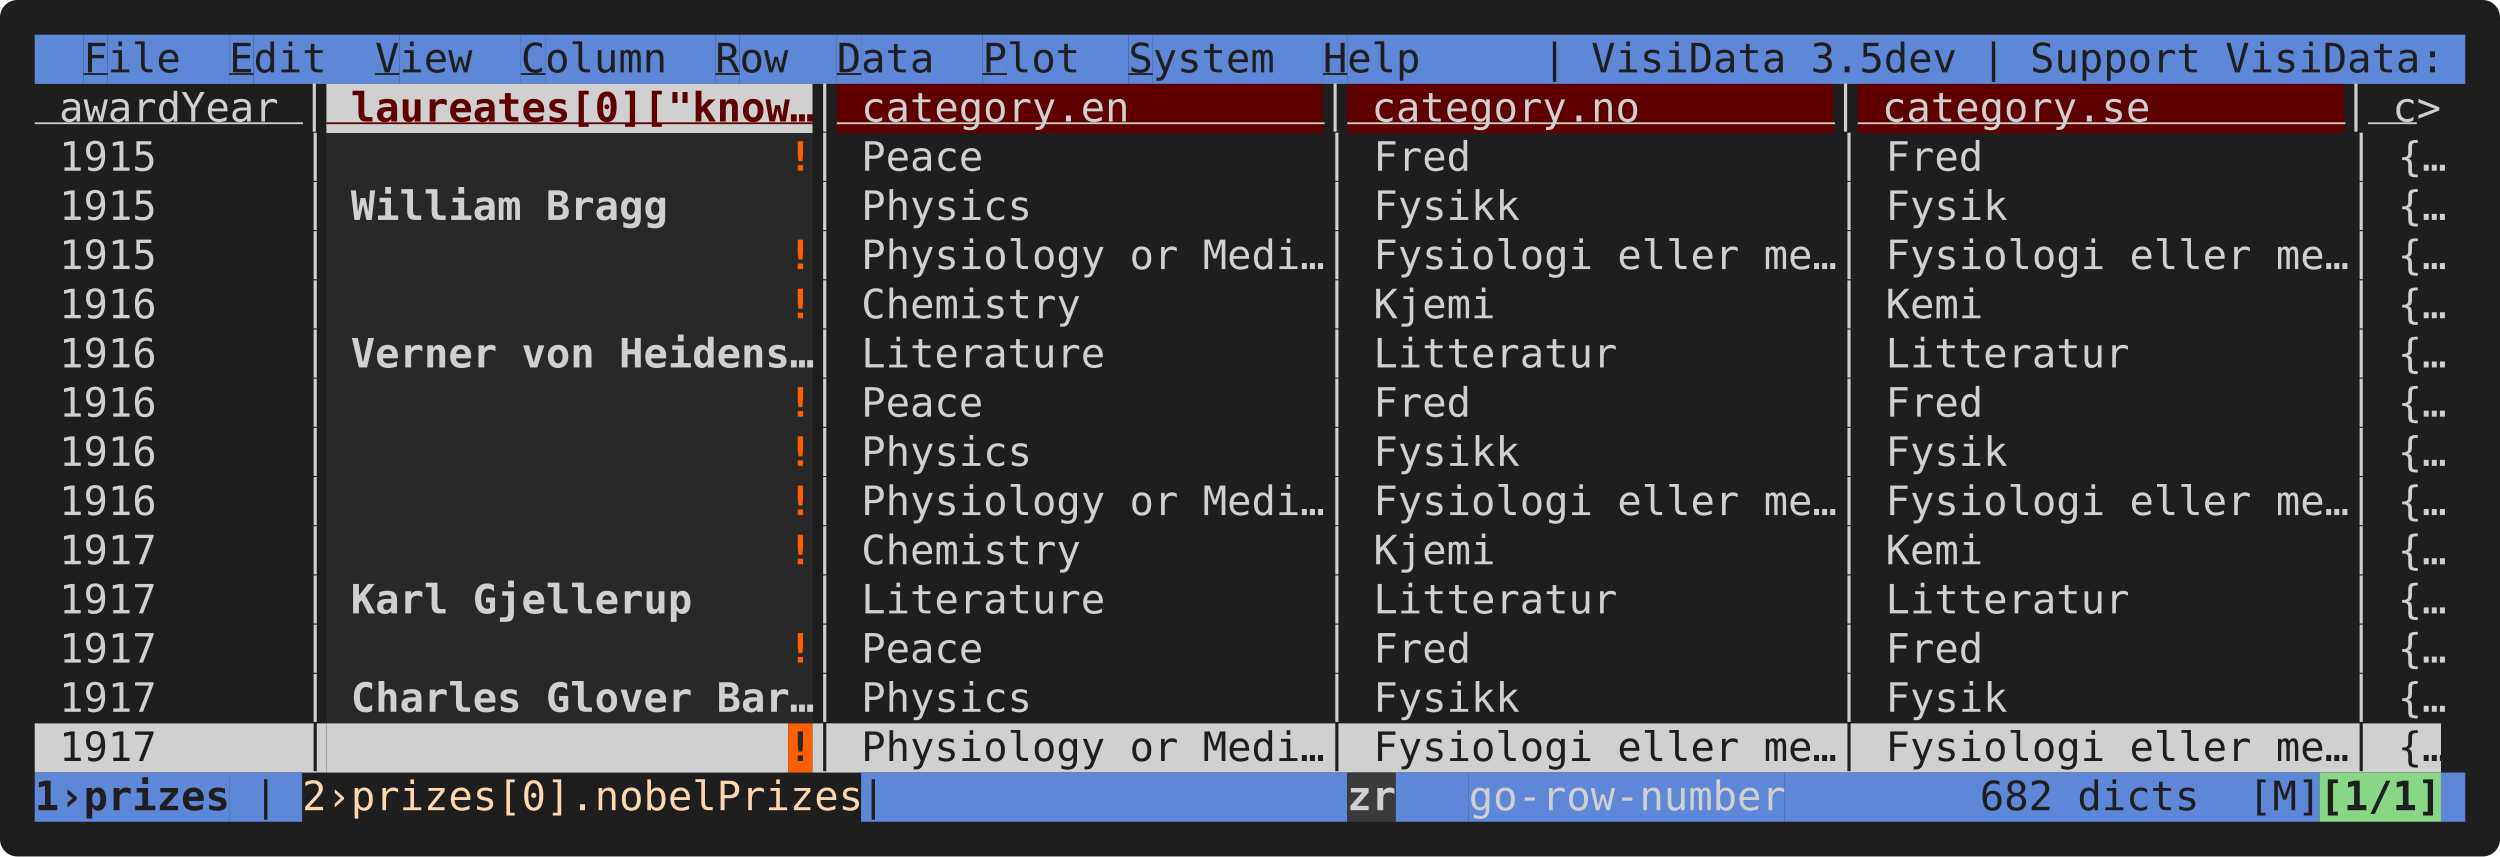
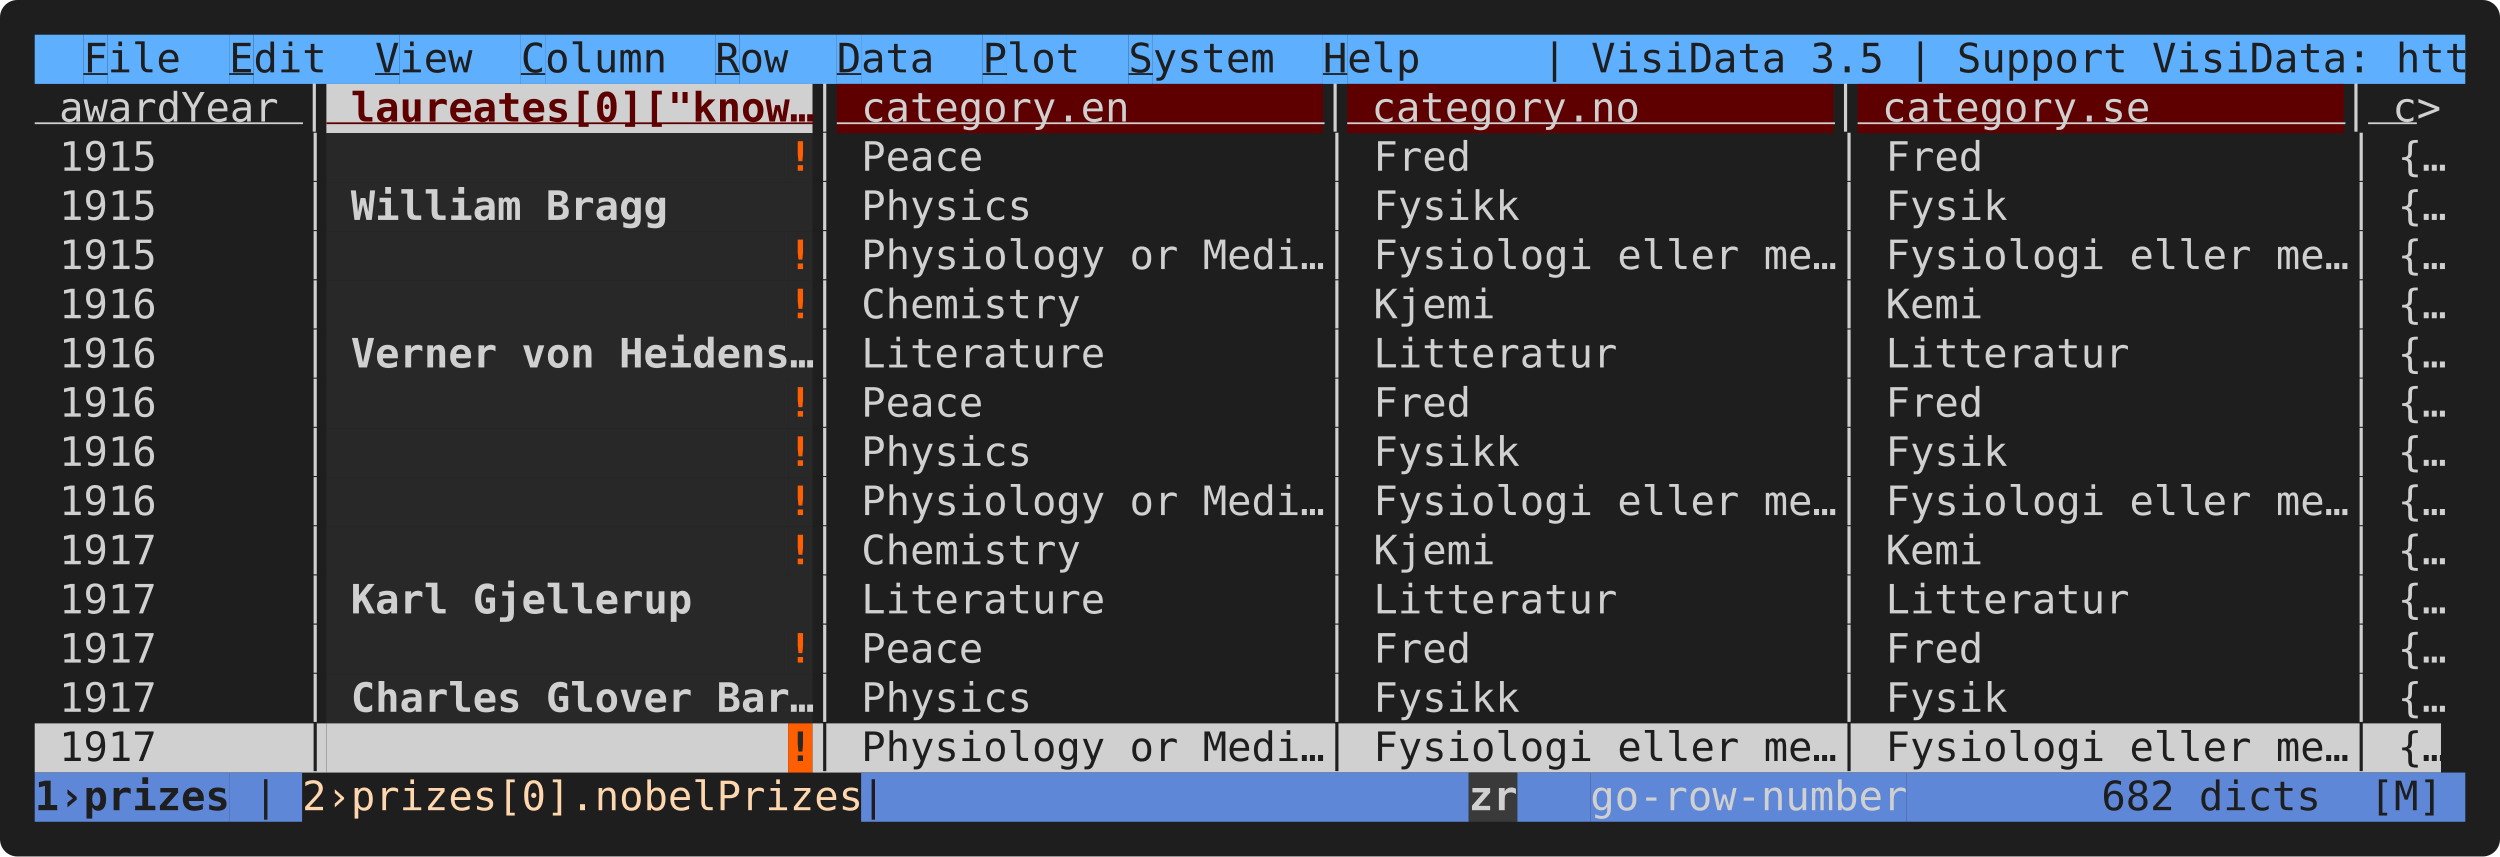
<svg xmlns="http://www.w3.org/2000/svg" width="864" height="296" viewBox="0 0 864.0 296" role="img">
  <rect width="100%" height="100%" rx="6" fill="#1e1e1e" />
-   <rect x="12.0" y="12" width="16.8" height="17" fill="#5f87d7" />
-   <rect x="28.8" y="12" width="8.4" height="17" fill="#5f87d7" />
-   <rect x="37.2" y="12" width="42.0" height="17" fill="#5f87d7" />
-   <rect x="79.2" y="12" width="8.4" height="17" fill="#5f87d7" />
-   <rect x="87.6" y="12" width="42.0" height="17" fill="#5f87d7" />
-   <rect x="129.6" y="12" width="8.4" height="17" fill="#5f87d7" />
-   <rect x="138.0" y="12" width="42.0" height="17" fill="#5f87d7" />
-   <rect x="180.0" y="12" width="8.4" height="17" fill="#5f87d7" />
-   <rect x="188.4" y="12" width="58.8" height="17" fill="#5f87d7" />
-   <rect x="247.2" y="12" width="8.4" height="17" fill="#5f87d7" />
-   <rect x="255.6" y="12" width="33.6" height="17" fill="#5f87d7" />
-   <rect x="289.2" y="12" width="8.4" height="17" fill="#5f87d7" />
-   <rect x="297.6" y="12" width="42.0" height="17" fill="#5f87d7" />
-   <rect x="339.6" y="12" width="8.4" height="17" fill="#5f87d7" />
-   <rect x="348.0" y="12" width="42.0" height="17" fill="#5f87d7" />
-   <rect x="390.0" y="12" width="8.4" height="17" fill="#5f87d7" />
-   <rect x="398.4" y="12" width="58.8" height="17" fill="#5f87d7" />
-   <rect x="457.2" y="12" width="8.4" height="17" fill="#5f87d7" />
-   <rect x="465.6" y="12" width="386.4" height="17" fill="#5f87d7" />
+   <rect x="12.0" y="12" width="16.8" height="17" fill="#5fafff" />
+   <rect x="28.8" y="12" width="8.4" height="17" fill="#5fafff" />
+   <rect x="37.2" y="12" width="42.0" height="17" fill="#5fafff" />
+   <rect x="79.2" y="12" width="8.4" height="17" fill="#5fafff" />
+   <rect x="87.6" y="12" width="42.0" height="17" fill="#5fafff" />
+   <rect x="129.6" y="12" width="8.4" height="17" fill="#5fafff" />
+   <rect x="138.0" y="12" width="42.0" height="17" fill="#5fafff" />
+   <rect x="180.0" y="12" width="8.4" height="17" fill="#5fafff" />
+   <rect x="188.4" y="12" width="58.8" height="17" fill="#5fafff" />
+   <rect x="247.2" y="12" width="8.4" height="17" fill="#5fafff" />
+   <rect x="255.6" y="12" width="33.6" height="17" fill="#5fafff" />
+   <rect x="289.2" y="12" width="8.4" height="17" fill="#5fafff" />
+   <rect x="297.6" y="12" width="42.0" height="17" fill="#5fafff" />
+   <rect x="339.6" y="12" width="8.4" height="17" fill="#5fafff" />
+   <rect x="348.0" y="12" width="42.0" height="17" fill="#5fafff" />
+   <rect x="390.0" y="12" width="8.4" height="17" fill="#5fafff" />
+   <rect x="398.4" y="12" width="58.8" height="17" fill="#5fafff" />
+   <rect x="457.2" y="12" width="8.4" height="17" fill="#5fafff" />
+   <rect x="465.6" y="12" width="386.4" height="17" fill="#5fafff" />
  <rect x="112.8" y="29" width="168.0" height="17" fill="#d0d0d0" />
  <rect x="289.2" y="29" width="168.0" height="17" fill="#5f0000" />
  <rect x="465.6" y="29" width="168.0" height="17" fill="#5f0000" />
  <rect x="642.0" y="29" width="168.0" height="17" fill="#5f0000" />
  <rect x="112.8" y="46" width="159.6" height="17" fill="#282828" />
  <rect x="272.4" y="46" width="8.4" height="17" fill="#282828" />
  <rect x="112.8" y="63" width="168.0" height="17" fill="#282828" />
  <rect x="112.8" y="80" width="159.6" height="17" fill="#282828" />
  <rect x="272.4" y="80" width="8.4" height="17" fill="#282828" />
  <rect x="112.8" y="97" width="159.6" height="17" fill="#282828" />
  <rect x="272.4" y="97" width="8.4" height="17" fill="#282828" />
  <rect x="112.8" y="114" width="168.0" height="17" fill="#282828" />
  <rect x="112.8" y="131" width="159.6" height="17" fill="#282828" />
  <rect x="272.4" y="131" width="8.4" height="17" fill="#282828" />
  <rect x="112.8" y="148" width="159.6" height="17" fill="#282828" />
  <rect x="272.4" y="148" width="8.4" height="17" fill="#282828" />
  <rect x="112.8" y="165" width="159.6" height="17" fill="#282828" />
  <rect x="272.4" y="165" width="8.4" height="17" fill="#282828" />
  <rect x="112.8" y="182" width="159.6" height="17" fill="#282828" />
  <rect x="272.4" y="182" width="8.4" height="17" fill="#282828" />
  <rect x="112.8" y="199" width="168.0" height="17" fill="#282828" />
  <rect x="112.8" y="216" width="159.6" height="17" fill="#282828" />
  <rect x="272.4" y="216" width="8.4" height="17" fill="#282828" />
  <rect x="112.8" y="233" width="168.0" height="17" fill="#282828" />
  <rect x="12.0" y="250" width="100.8" height="17" fill="#d0d0d0" />
  <rect x="112.8" y="250" width="159.6" height="17" fill="#d0d0d0" />
  <rect x="272.4" y="250" width="8.4" height="17" fill="#ff5f00" />
  <rect x="280.8" y="250" width="562.8" height="17" fill="#d0d0d0" />
  <rect x="12.0" y="267" width="67.2" height="17" fill="#5f87d7" />
  <rect x="79.2" y="267" width="25.2" height="17" fill="#5f87d7" />
-   <rect x="297.6" y="267" width="168.0" height="17" fill="#5f87d7" />
-   <rect x="465.6" y="267" width="16.8" height="17" fill="#3a3a3a" />
-   <rect x="482.4" y="267" width="25.2" height="17" fill="#5f87d7" />
-   <rect x="507.6" y="267" width="109.2" height="17" fill="#5f87d7" />
-   <rect x="616.8" y="267" width="184.8" height="17" fill="#5f87d7" />
-   <rect x="801.6" y="267" width="42.0" height="17" fill="#87d787" />
-   <rect x="843.6" y="267" width="8.4" height="17" fill="#5f87d7" />
+   <rect x="297.6" y="267" width="210.0" height="17" fill="#5f87d7" />
+   <rect x="507.6" y="267" width="16.8" height="17" fill="#3a3a3a" />
+   <rect x="524.4" y="267" width="25.2" height="17" fill="#5f87d7" />
+   <rect x="549.6" y="267" width="109.2" height="17" fill="#5f87d7" />
+   <rect x="658.8" y="267" width="193.2" height="17" fill="#5f87d7" />
  <g font-family="ui-monospace, SFMono-Regular, Menlo, Consolas, 'DejaVu Sans Mono', monospace" font-size="14" fill="#d0d0d0" lengthAdjust="spacingAndGlyphs" xml:space="preserve">
    <text x="28.8" y="25" textLength="8.4" fill="#1e1e1e" text-decoration="underline">F</text>
    <text x="37.2" y="25" textLength="42.0" fill="#1e1e1e">ile  </text>
    <text x="79.2" y="25" textLength="8.4" fill="#1e1e1e" text-decoration="underline">E</text>
    <text x="87.6" y="25" textLength="42.0" fill="#1e1e1e">dit  </text>
    <text x="129.6" y="25" textLength="8.4" fill="#1e1e1e" text-decoration="underline">V</text>
    <text x="138.0" y="25" textLength="42.0" fill="#1e1e1e">iew  </text>
    <text x="180.0" y="25" textLength="8.4" fill="#1e1e1e" text-decoration="underline">C</text>
    <text x="188.4" y="25" textLength="58.8" fill="#1e1e1e">olumn  </text>
    <text x="247.2" y="25" textLength="8.4" fill="#1e1e1e" text-decoration="underline">R</text>
    <text x="255.6" y="25" textLength="33.6" fill="#1e1e1e">ow  </text>
    <text x="289.2" y="25" textLength="8.4" fill="#1e1e1e" text-decoration="underline">D</text>
    <text x="297.6" y="25" textLength="42.0" fill="#1e1e1e">ata  </text>
    <text x="339.6" y="25" textLength="8.4" fill="#1e1e1e" text-decoration="underline">P</text>
    <text x="348.0" y="25" textLength="42.0" fill="#1e1e1e">lot  </text>
    <text x="390.0" y="25" textLength="8.4" fill="#1e1e1e" text-decoration="underline">S</text>
    <text x="398.4" y="25" textLength="58.8" fill="#1e1e1e">ystem  </text>
    <text x="457.2" y="25" textLength="8.4" fill="#1e1e1e" text-decoration="underline">H</text>
-     <text x="465.6" y="25" textLength="386.4" fill="#1e1e1e">elp     | VisiData 3.5dev | Support VisiData: </text>
+     <text x="465.6" y="25" textLength="386.4" fill="#1e1e1e">elp     | VisiData 3.5 | Support VisiData: htt</text>
    <text x="12.0" y="42" textLength="92.4" text-decoration="underline"> awardYear </text>
    <text x="104.4" y="42" textLength="8.4">│</text>
    <text x="112.8" y="42" textLength="168.0" fill="#5f0000" font-weight="bold" text-decoration="underline"> laureates[0]["know…</text>
    <text x="280.8" y="42" textLength="8.4">│</text>
    <text x="289.2" y="42" textLength="168.0" text-decoration="underline"> category.en        </text>
    <text x="457.2" y="42" textLength="8.4">│</text>
    <text x="465.6" y="42" textLength="168.0" text-decoration="underline"> category.no        </text>
    <text x="633.6" y="42" textLength="8.4">│</text>
    <text x="642.0" y="42" textLength="168.0" text-decoration="underline"> category.se        </text>
    <text x="810.0" y="42" textLength="8.4">│</text>
    <text x="818.4" y="42" textLength="16.8" text-decoration="underline"> c</text>
    <text x="835.2" y="42" textLength="16.8">&gt; </text>
    <text x="12.0" y="59" textLength="100.8"> 1915      │</text>
    <text x="272.4" y="59" textLength="8.4" fill="#ff5f00" font-weight="bold">!</text>
    <text x="280.8" y="59" textLength="571.2">│ Peace              │ Fred               │ Fred               │ {… </text>
    <text x="12.0" y="76" textLength="100.8"> 1915      │</text>
    <text x="112.8" y="76" textLength="168.0" font-weight="bold"> William Bragg      </text>
    <text x="280.8" y="76" textLength="571.2">│ Physics            │ Fysikk             │ Fysik              │ {… </text>
    <text x="12.0" y="93" textLength="100.8"> 1915      │</text>
    <text x="272.4" y="93" textLength="8.4" fill="#ff5f00" font-weight="bold">!</text>
    <text x="280.8" y="93" textLength="571.2">│ Physiology or Medi…│ Fysiologi eller me…│ Fysiologi eller me…│ {… </text>
    <text x="12.0" y="110" textLength="100.8"> 1916      │</text>
    <text x="272.4" y="110" textLength="8.4" fill="#ff5f00" font-weight="bold">!</text>
    <text x="280.8" y="110" textLength="571.2">│ Chemistry          │ Kjemi              │ Kemi               │ {… </text>
    <text x="12.0" y="127" textLength="100.8"> 1916      │</text>
    <text x="112.8" y="127" textLength="168.0" font-weight="bold"> Verner von Heidens…</text>
    <text x="280.8" y="127" textLength="571.2">│ Literature         │ Litteratur         │ Litteratur         │ {… </text>
    <text x="12.0" y="144" textLength="100.8"> 1916      │</text>
    <text x="272.4" y="144" textLength="8.4" fill="#ff5f00" font-weight="bold">!</text>
    <text x="280.8" y="144" textLength="571.2">│ Peace              │ Fred               │ Fred               │ {… </text>
    <text x="12.0" y="161" textLength="100.8"> 1916      │</text>
    <text x="272.4" y="161" textLength="8.4" fill="#ff5f00" font-weight="bold">!</text>
    <text x="280.8" y="161" textLength="571.2">│ Physics            │ Fysikk             │ Fysik              │ {… </text>
    <text x="12.0" y="178" textLength="100.8"> 1916      │</text>
    <text x="272.4" y="178" textLength="8.4" fill="#ff5f00" font-weight="bold">!</text>
    <text x="280.8" y="178" textLength="571.2">│ Physiology or Medi…│ Fysiologi eller me…│ Fysiologi eller me…│ {… </text>
    <text x="12.0" y="195" textLength="100.8"> 1917      │</text>
    <text x="272.4" y="195" textLength="8.4" fill="#ff5f00" font-weight="bold">!</text>
    <text x="280.8" y="195" textLength="571.2">│ Chemistry          │ Kjemi              │ Kemi               │ {… </text>
    <text x="12.0" y="212" textLength="100.8"> 1917      │</text>
    <text x="112.8" y="212" textLength="168.0" font-weight="bold"> Karl Gjellerup     </text>
    <text x="280.8" y="212" textLength="571.2">│ Literature         │ Litteratur         │ Litteratur         │ {… </text>
    <text x="12.0" y="229" textLength="100.8"> 1917      │</text>
    <text x="272.4" y="229" textLength="8.4" fill="#ff5f00" font-weight="bold">!</text>
    <text x="280.8" y="229" textLength="571.2">│ Peace              │ Fred               │ Fred               │ {… </text>
    <text x="12.0" y="246" textLength="100.8"> 1917      │</text>
    <text x="112.8" y="246" textLength="168.0" font-weight="bold"> Charles Glover Bar…</text>
    <text x="280.8" y="246" textLength="571.2">│ Physics            │ Fysikk             │ Fysik              │ {… </text>
    <text x="12.0" y="263" textLength="100.8" fill="#1e1e1e"> 1917      │</text>
    <text x="272.4" y="263" textLength="8.4" fill="#282828" font-weight="bold">!</text>
    <text x="280.8" y="263" textLength="562.8" fill="#1e1e1e">│ Physiology or Medi…│ Fysiologi eller me…│ Fysiologi eller me…│ {…</text>
    <text x="12.0" y="280" textLength="67.2" fill="#1e1e1e" font-weight="bold">1›prizes</text>
    <text x="79.2" y="280" textLength="25.2" fill="#1e1e1e"> | </text>
    <text x="104.4" y="280" textLength="193.2" fill="#ffd7af">2›prizes[0].nobelPrizes</text>
-     <text x="297.6" y="280" textLength="168.0" fill="#1e1e1e">|                   </text>
-     <text x="465.6" y="280" textLength="16.8" font-weight="bold">zr</text>
-     <text x="507.6" y="280" textLength="109.2">go-row-number</text>
-     <text x="616.8" y="280" textLength="184.8" fill="#1e1e1e">        682 dicts  [M]</text>
-     <text x="801.6" y="280" textLength="42.0" fill="#1e1e1e" font-weight="bold">[1/1]</text>
+     <text x="297.6" y="280" textLength="210.0" fill="#1e1e1e">|                        </text>
+     <text x="507.6" y="280" textLength="16.8" font-weight="bold">zr</text>
+     <text x="549.6" y="280" textLength="109.2">go-row-number</text>
+     <text x="658.8" y="280" textLength="193.2" fill="#1e1e1e">        682 dicts  [M] </text>
  </g>
</svg>
